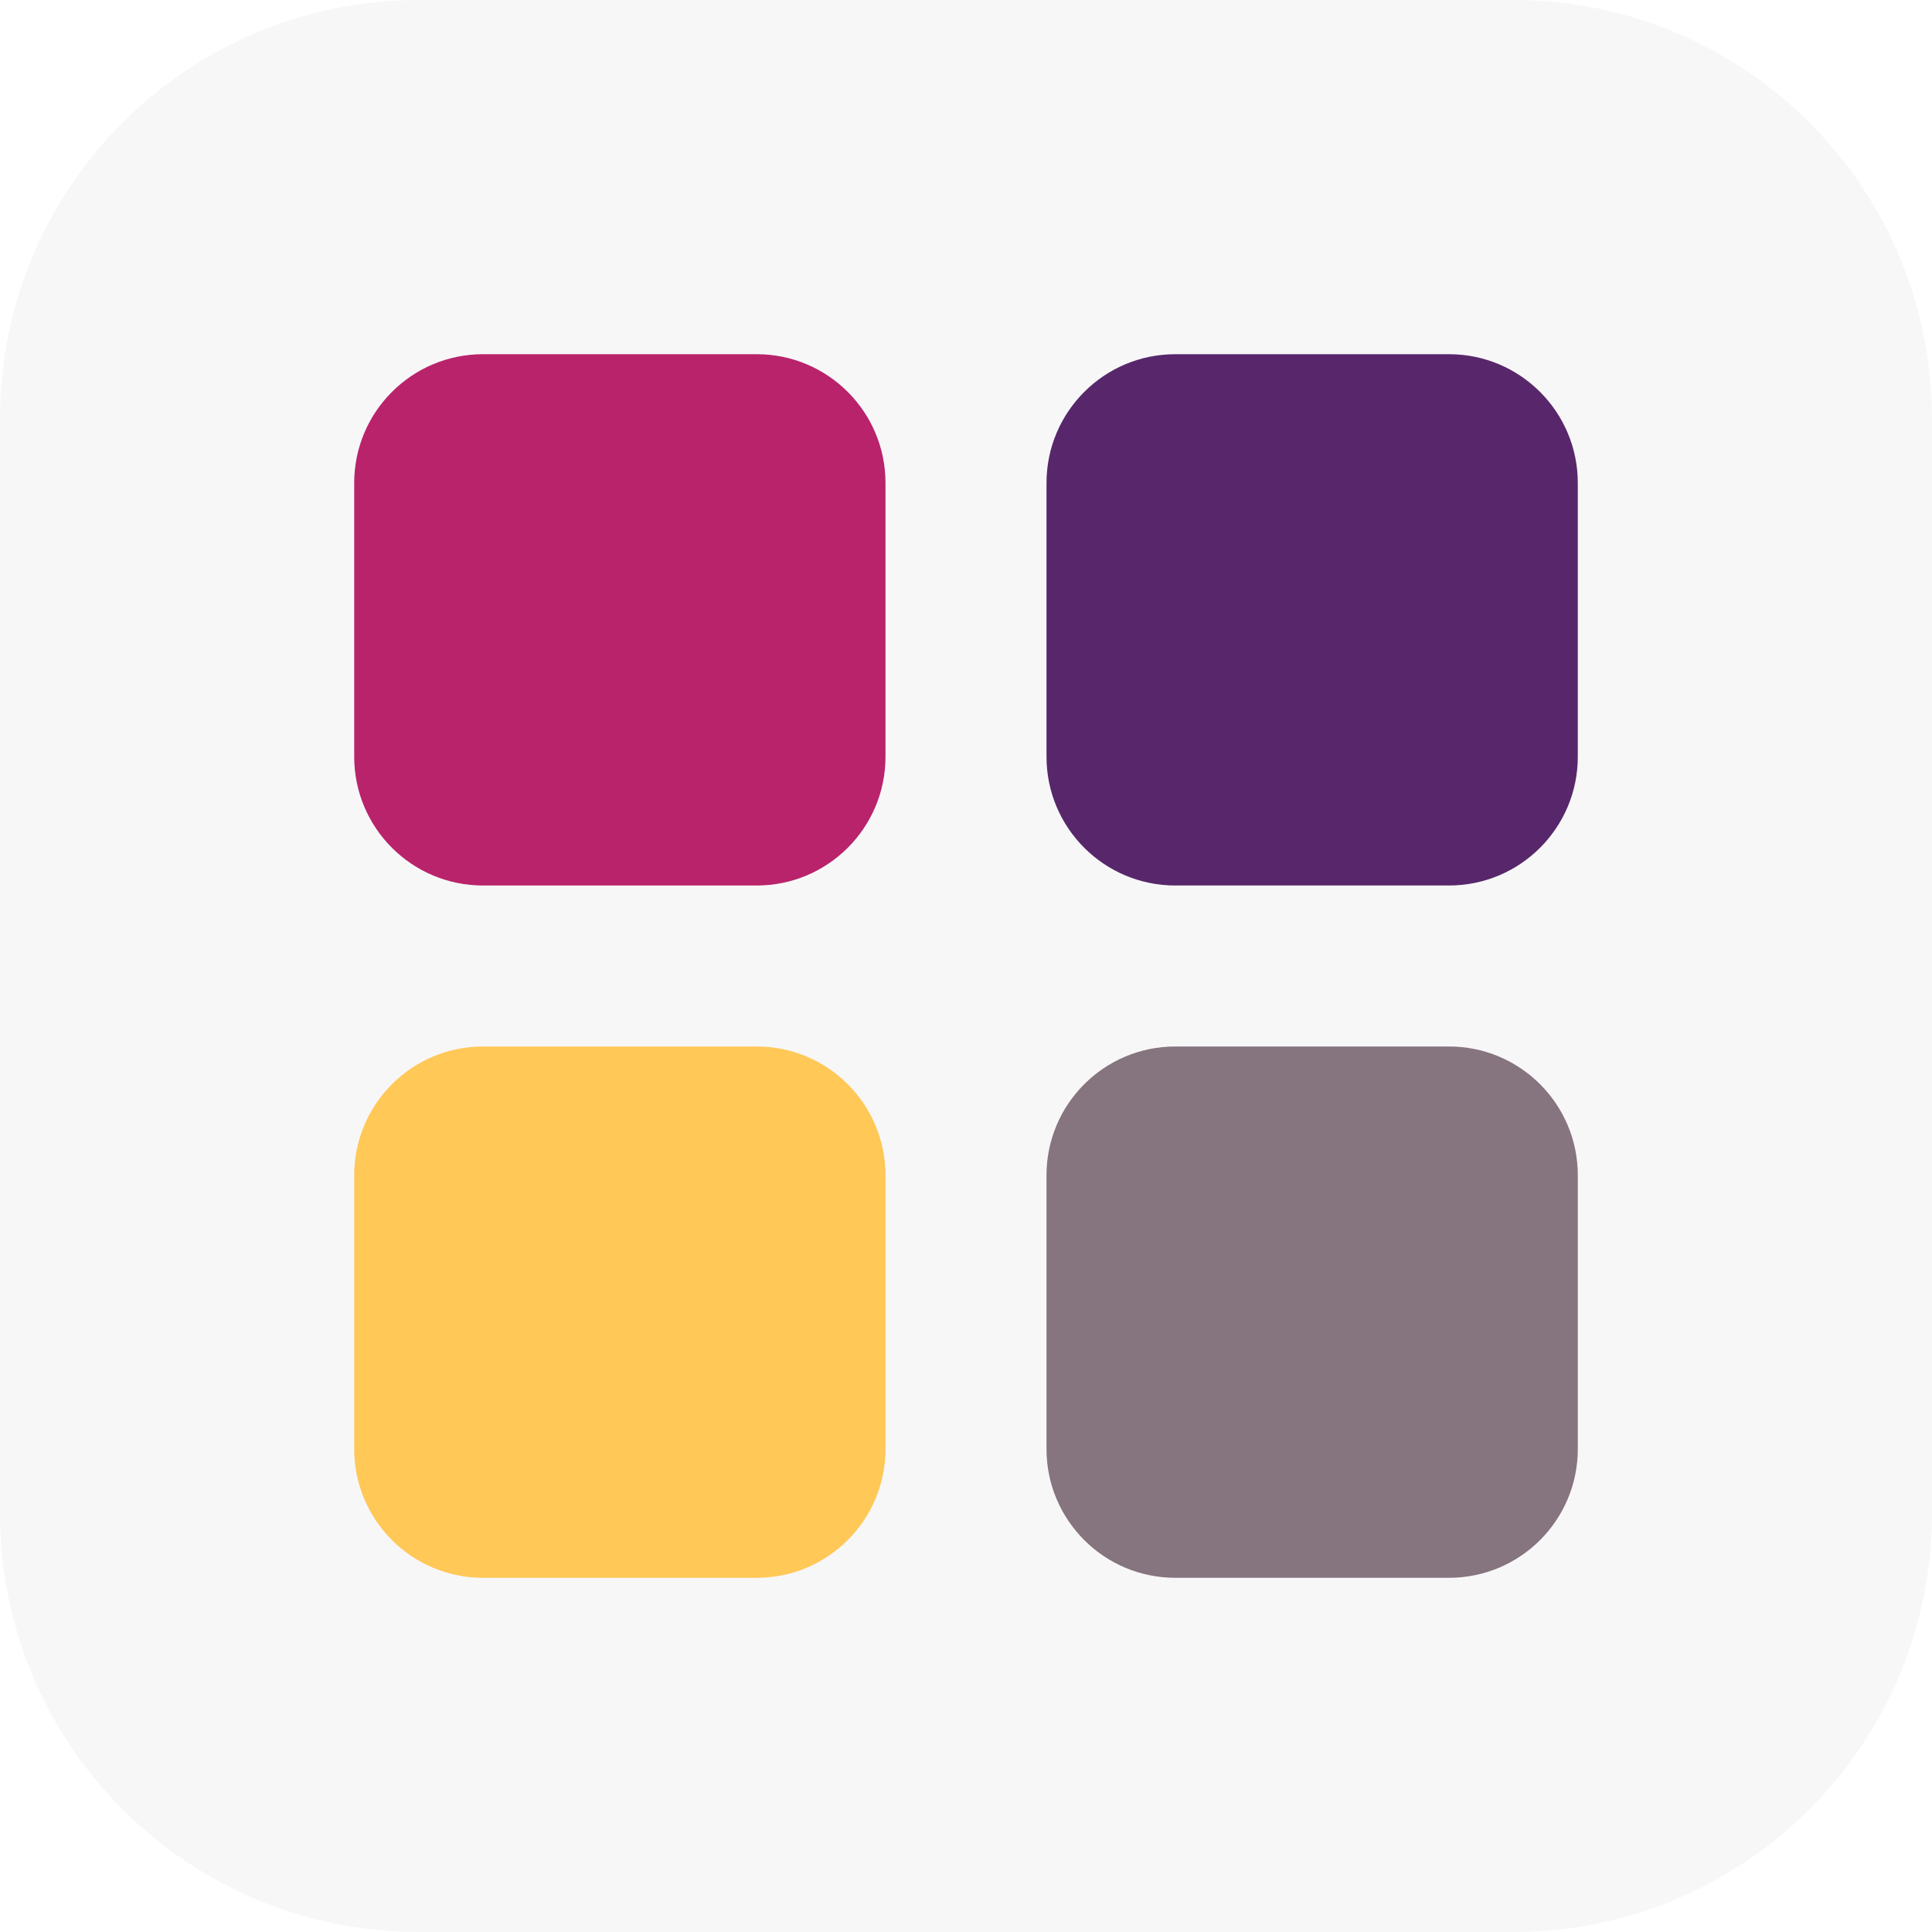
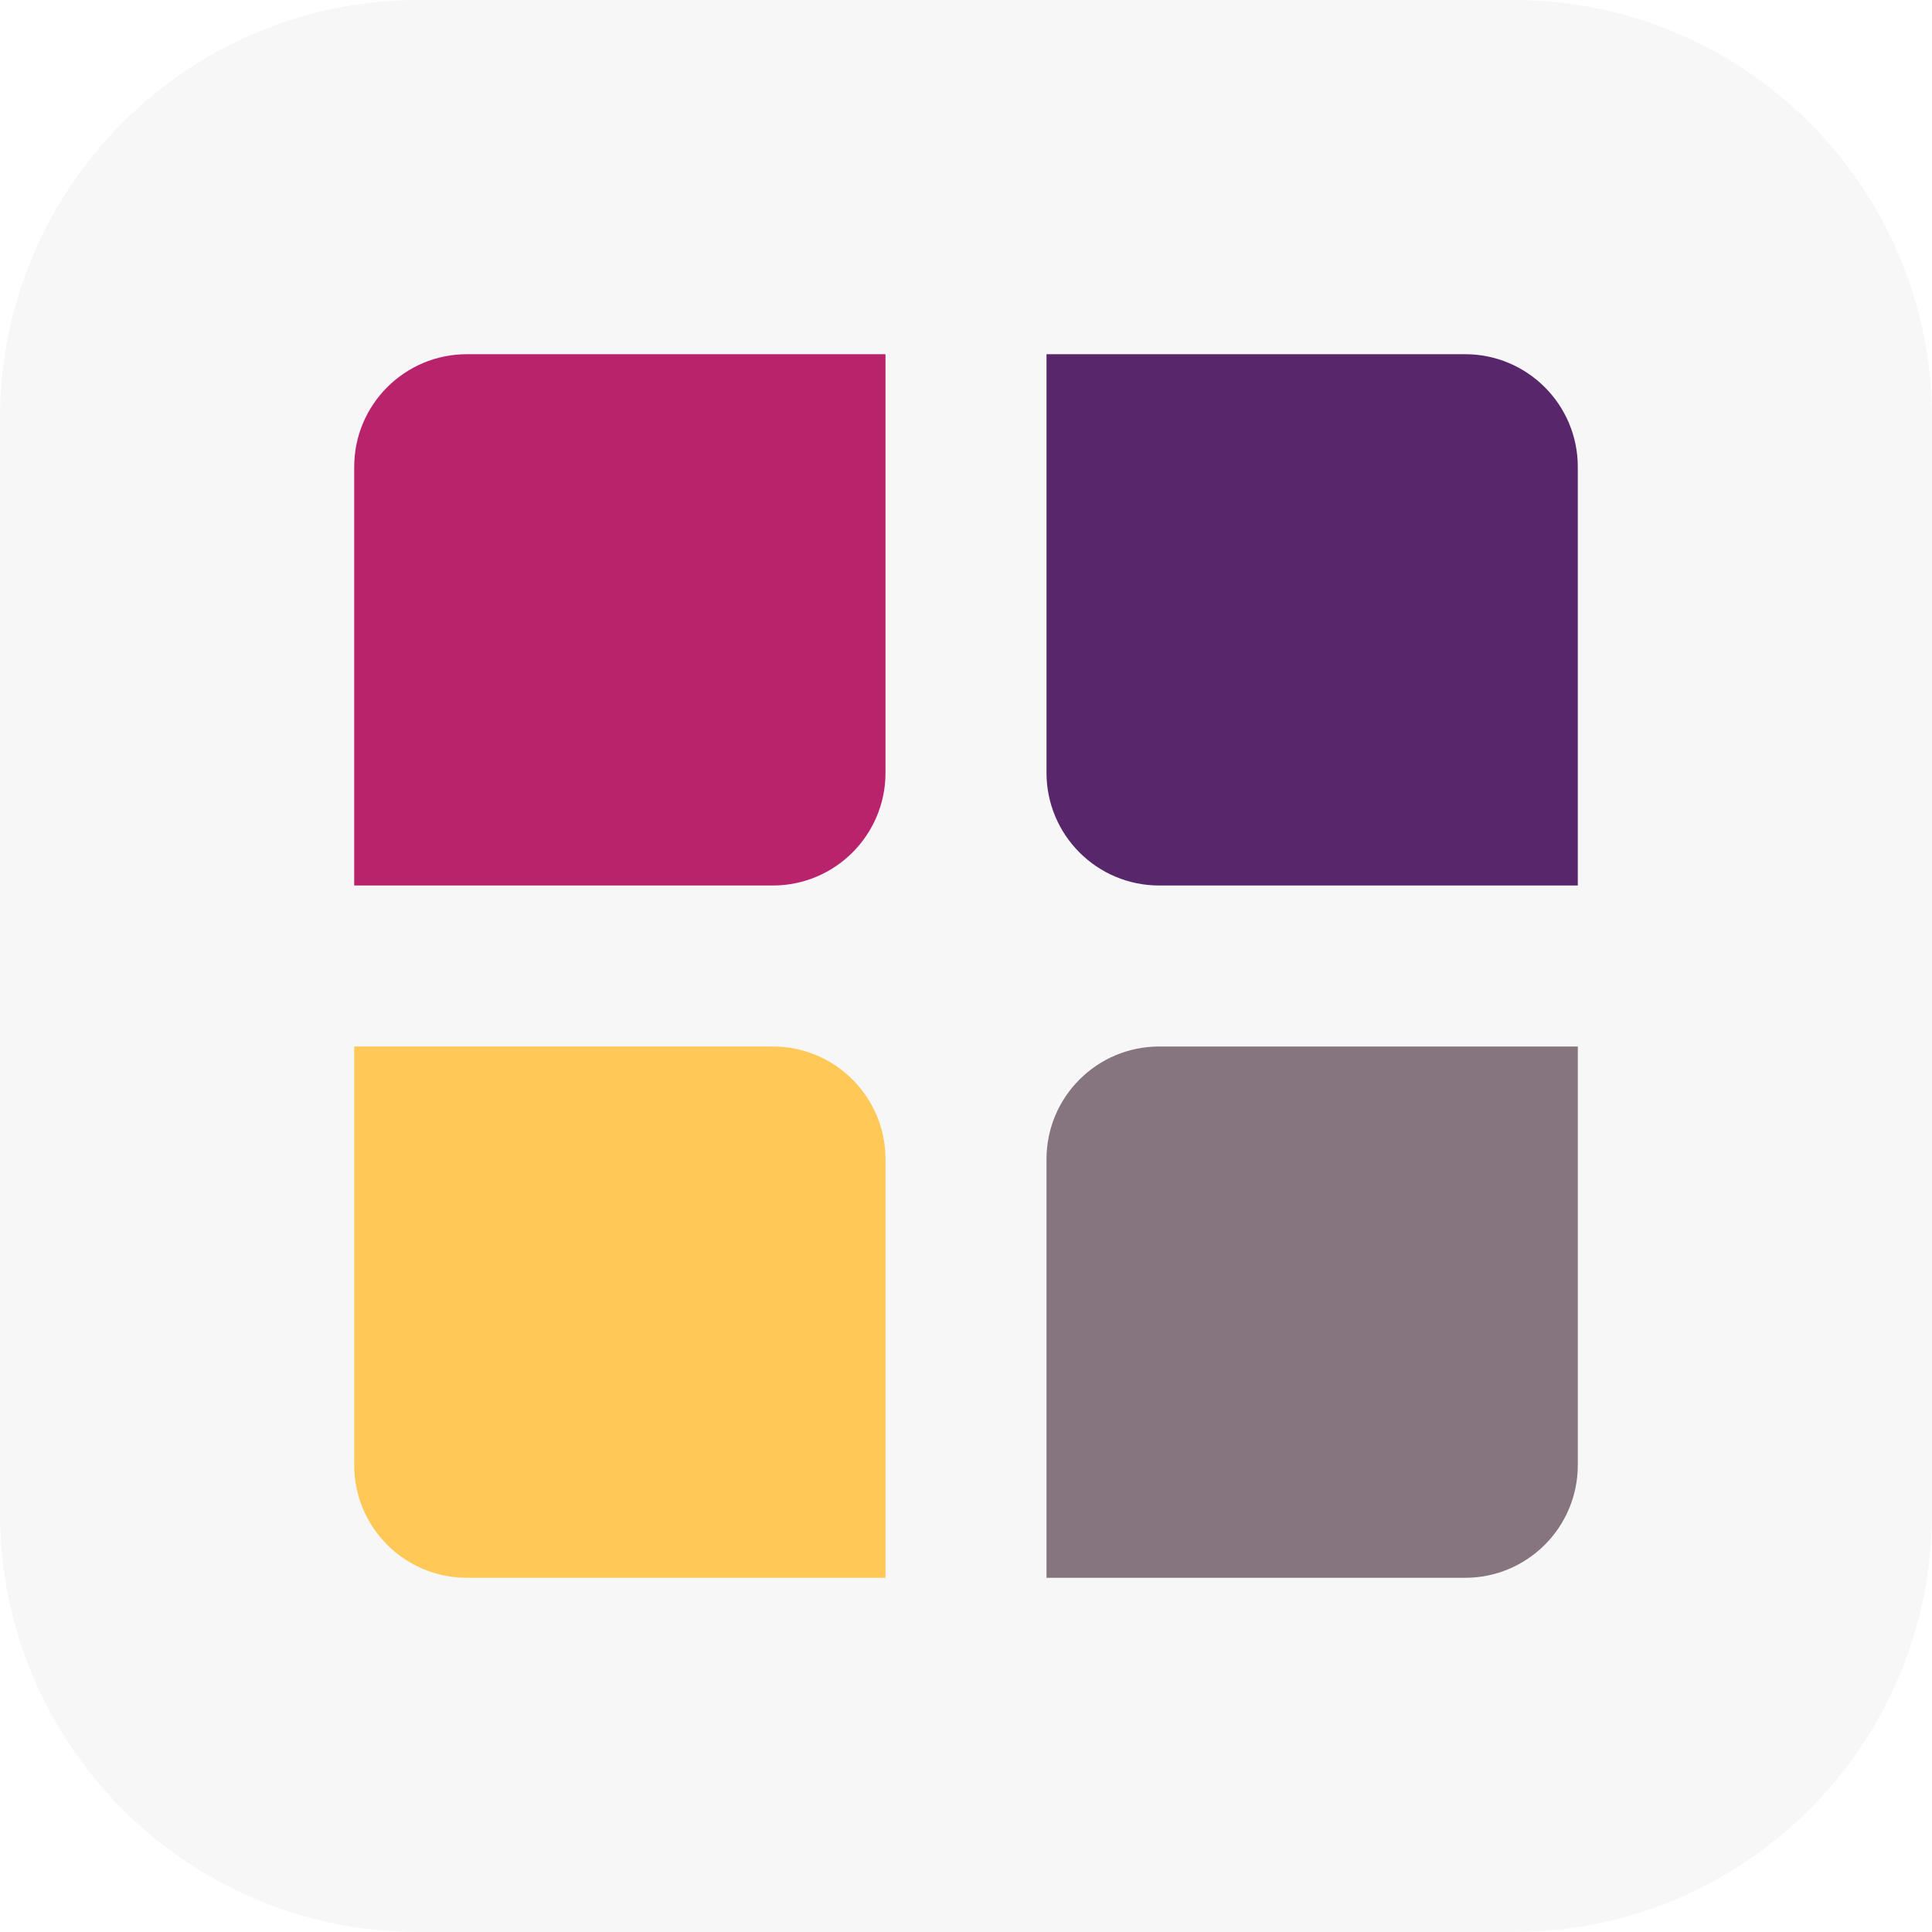
<svg xmlns="http://www.w3.org/2000/svg" viewBox="0 0 120 120">
  <rect width="120" height="120" rx="26" fill="#F7F7F8" />
-   <rect x="22" y="22" width="33" height="33" rx="8" fill="#B9236B" />
-   <rect x="65" y="22" width="33" height="33" rx="8" fill="#58276B" />
-   <rect x="22" y="65" width="33" height="33" rx="8" fill="#FFC857" />
-   <rect x="65" y="65" width="33" height="33" rx="8" fill="#86747F" />
+   <path d="M29 22 L55 22 L55 48 A7 7 0 0 1 48 55 L22 55 L22 29 A7 7 0 0 1 29 22 Z" fill="#B9236B" />
+   <path d="M65 22 L91 22 A7 7 0 0 1 98 29 L98 55 L72 55 A7 7 0 0 1 65 48 Z" fill="#58276B" />
+   <path d="M22 65 L48 65 A7 7 0 0 1 55 72 L55 98 L29 98 A7 7 0 0 1 22 91 Z" fill="#FFC857" />
+   <path d="M72 65 L98 65 L98 91 A7 7 0 0 1 91 98 L65 98 L65 72 A7 7 0 0 1 72 65 Z" fill="#86747F" />
</svg>
